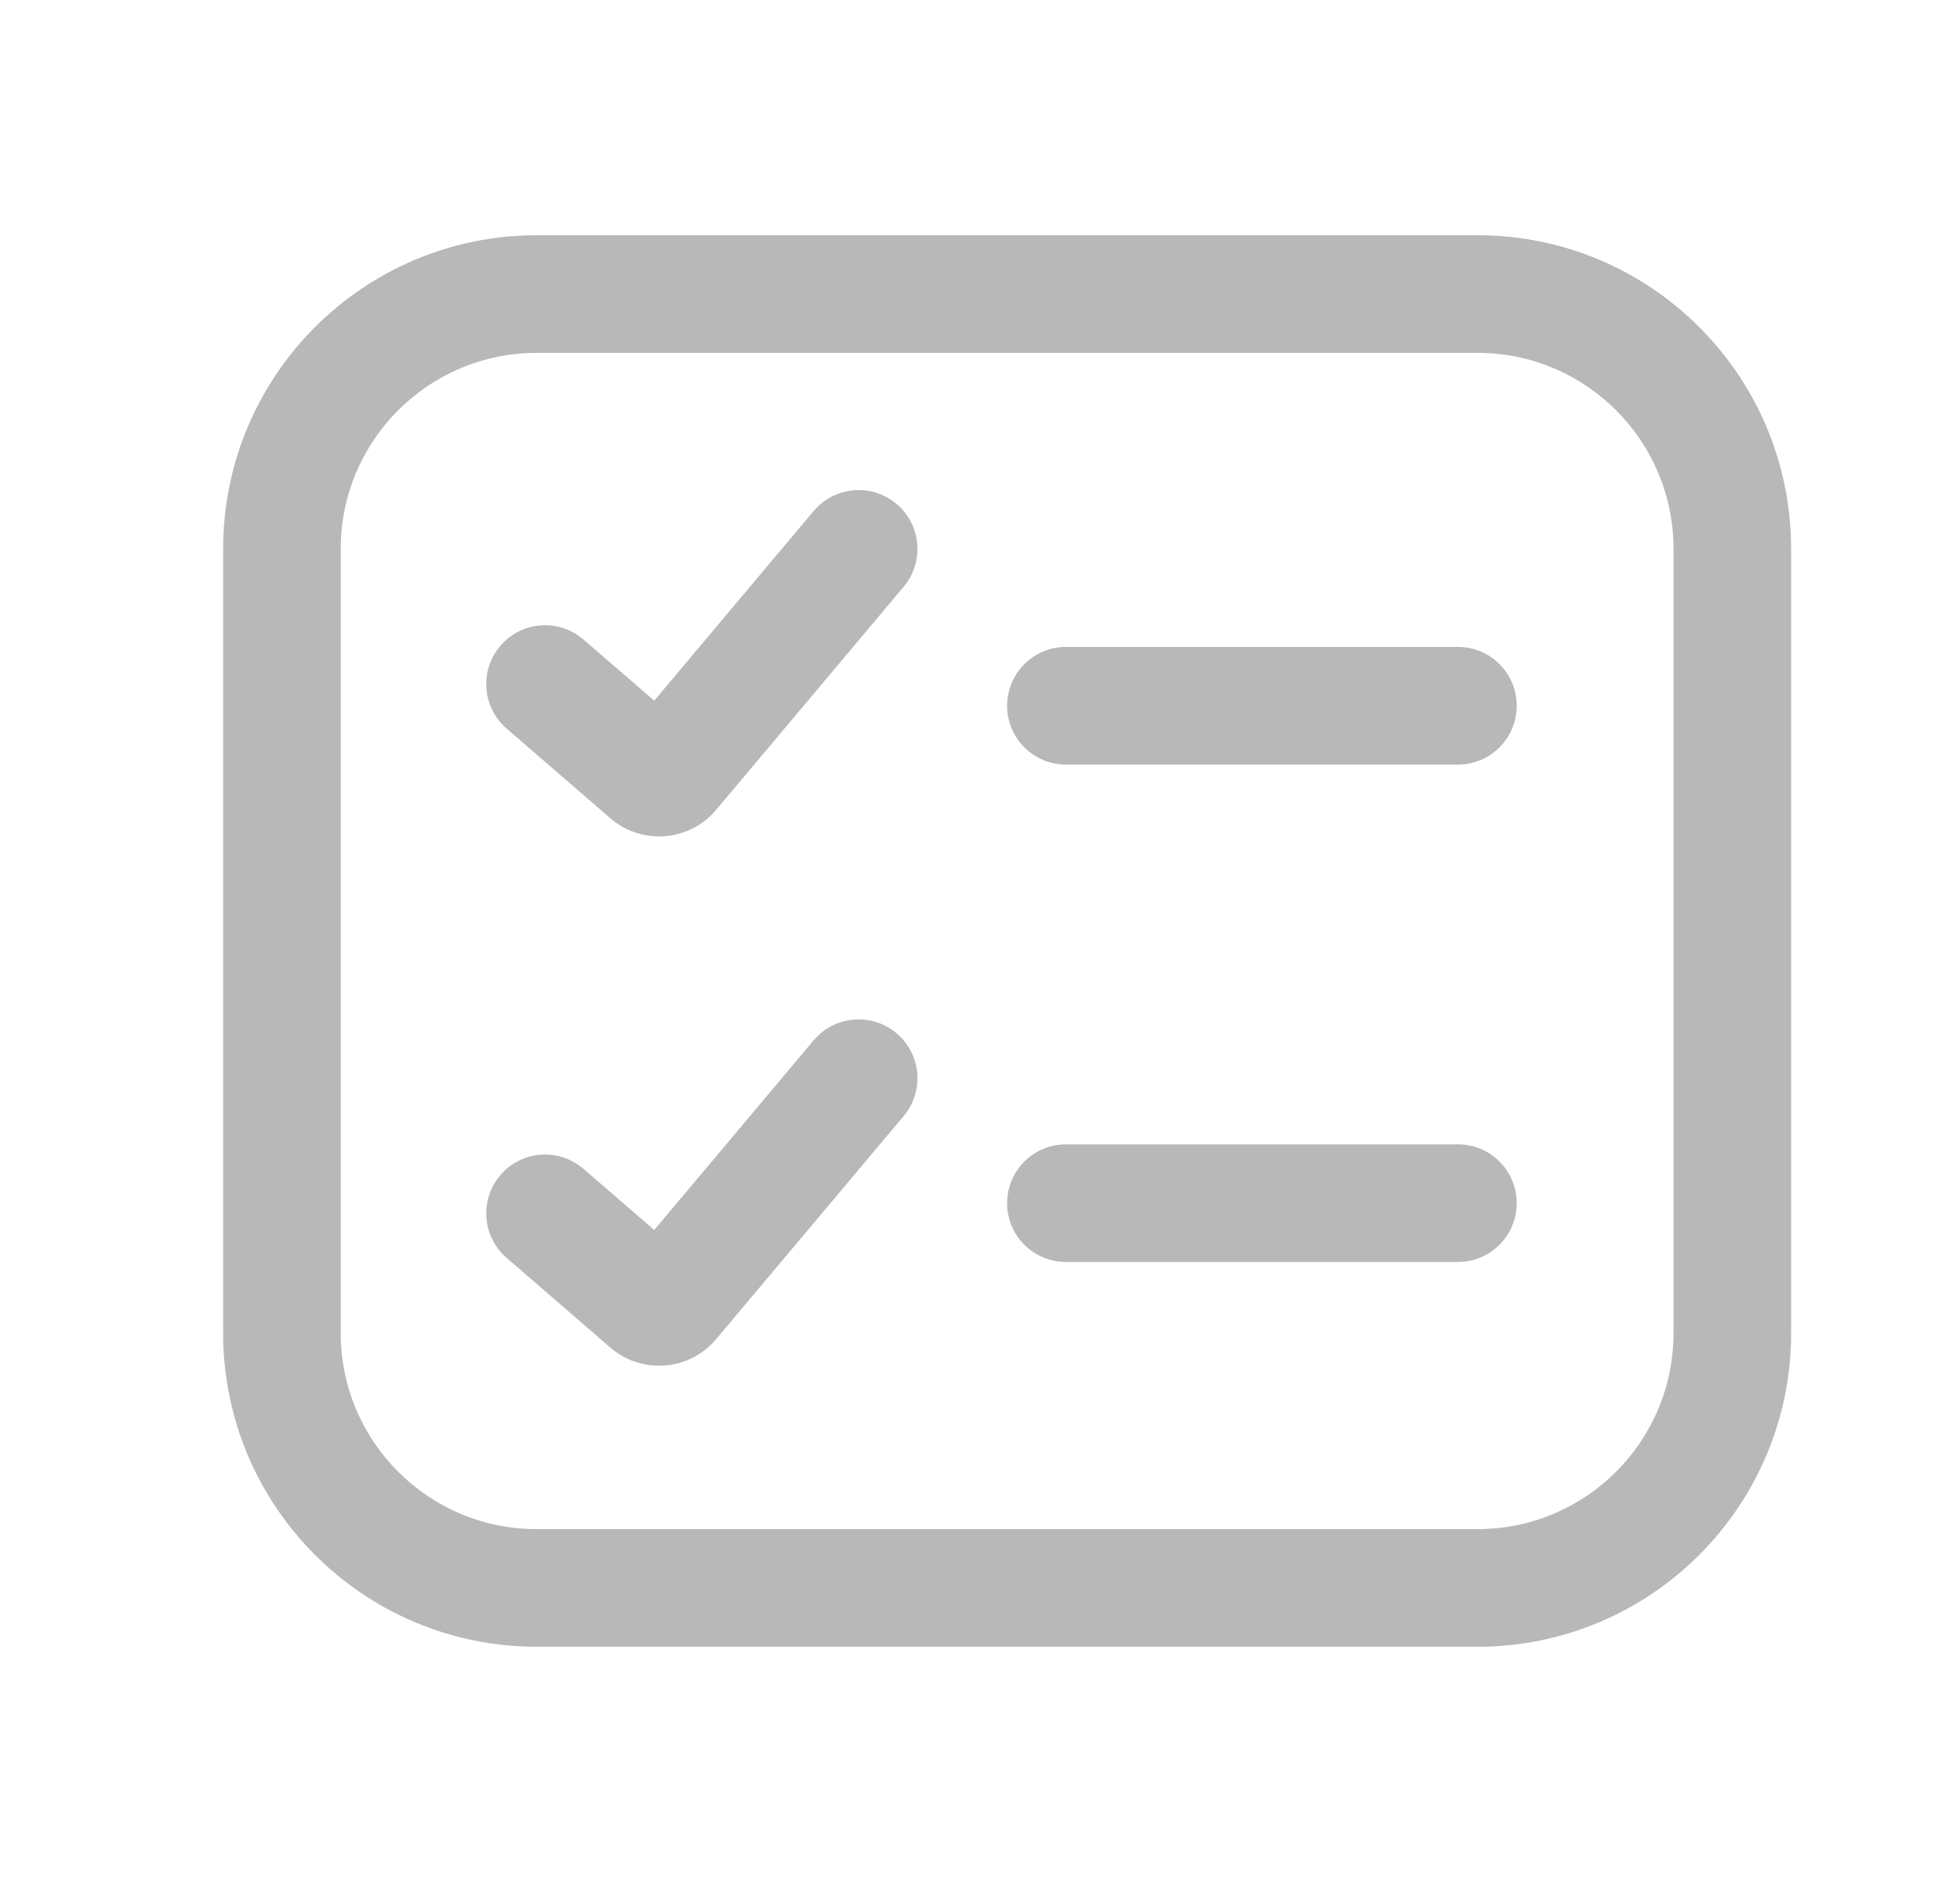
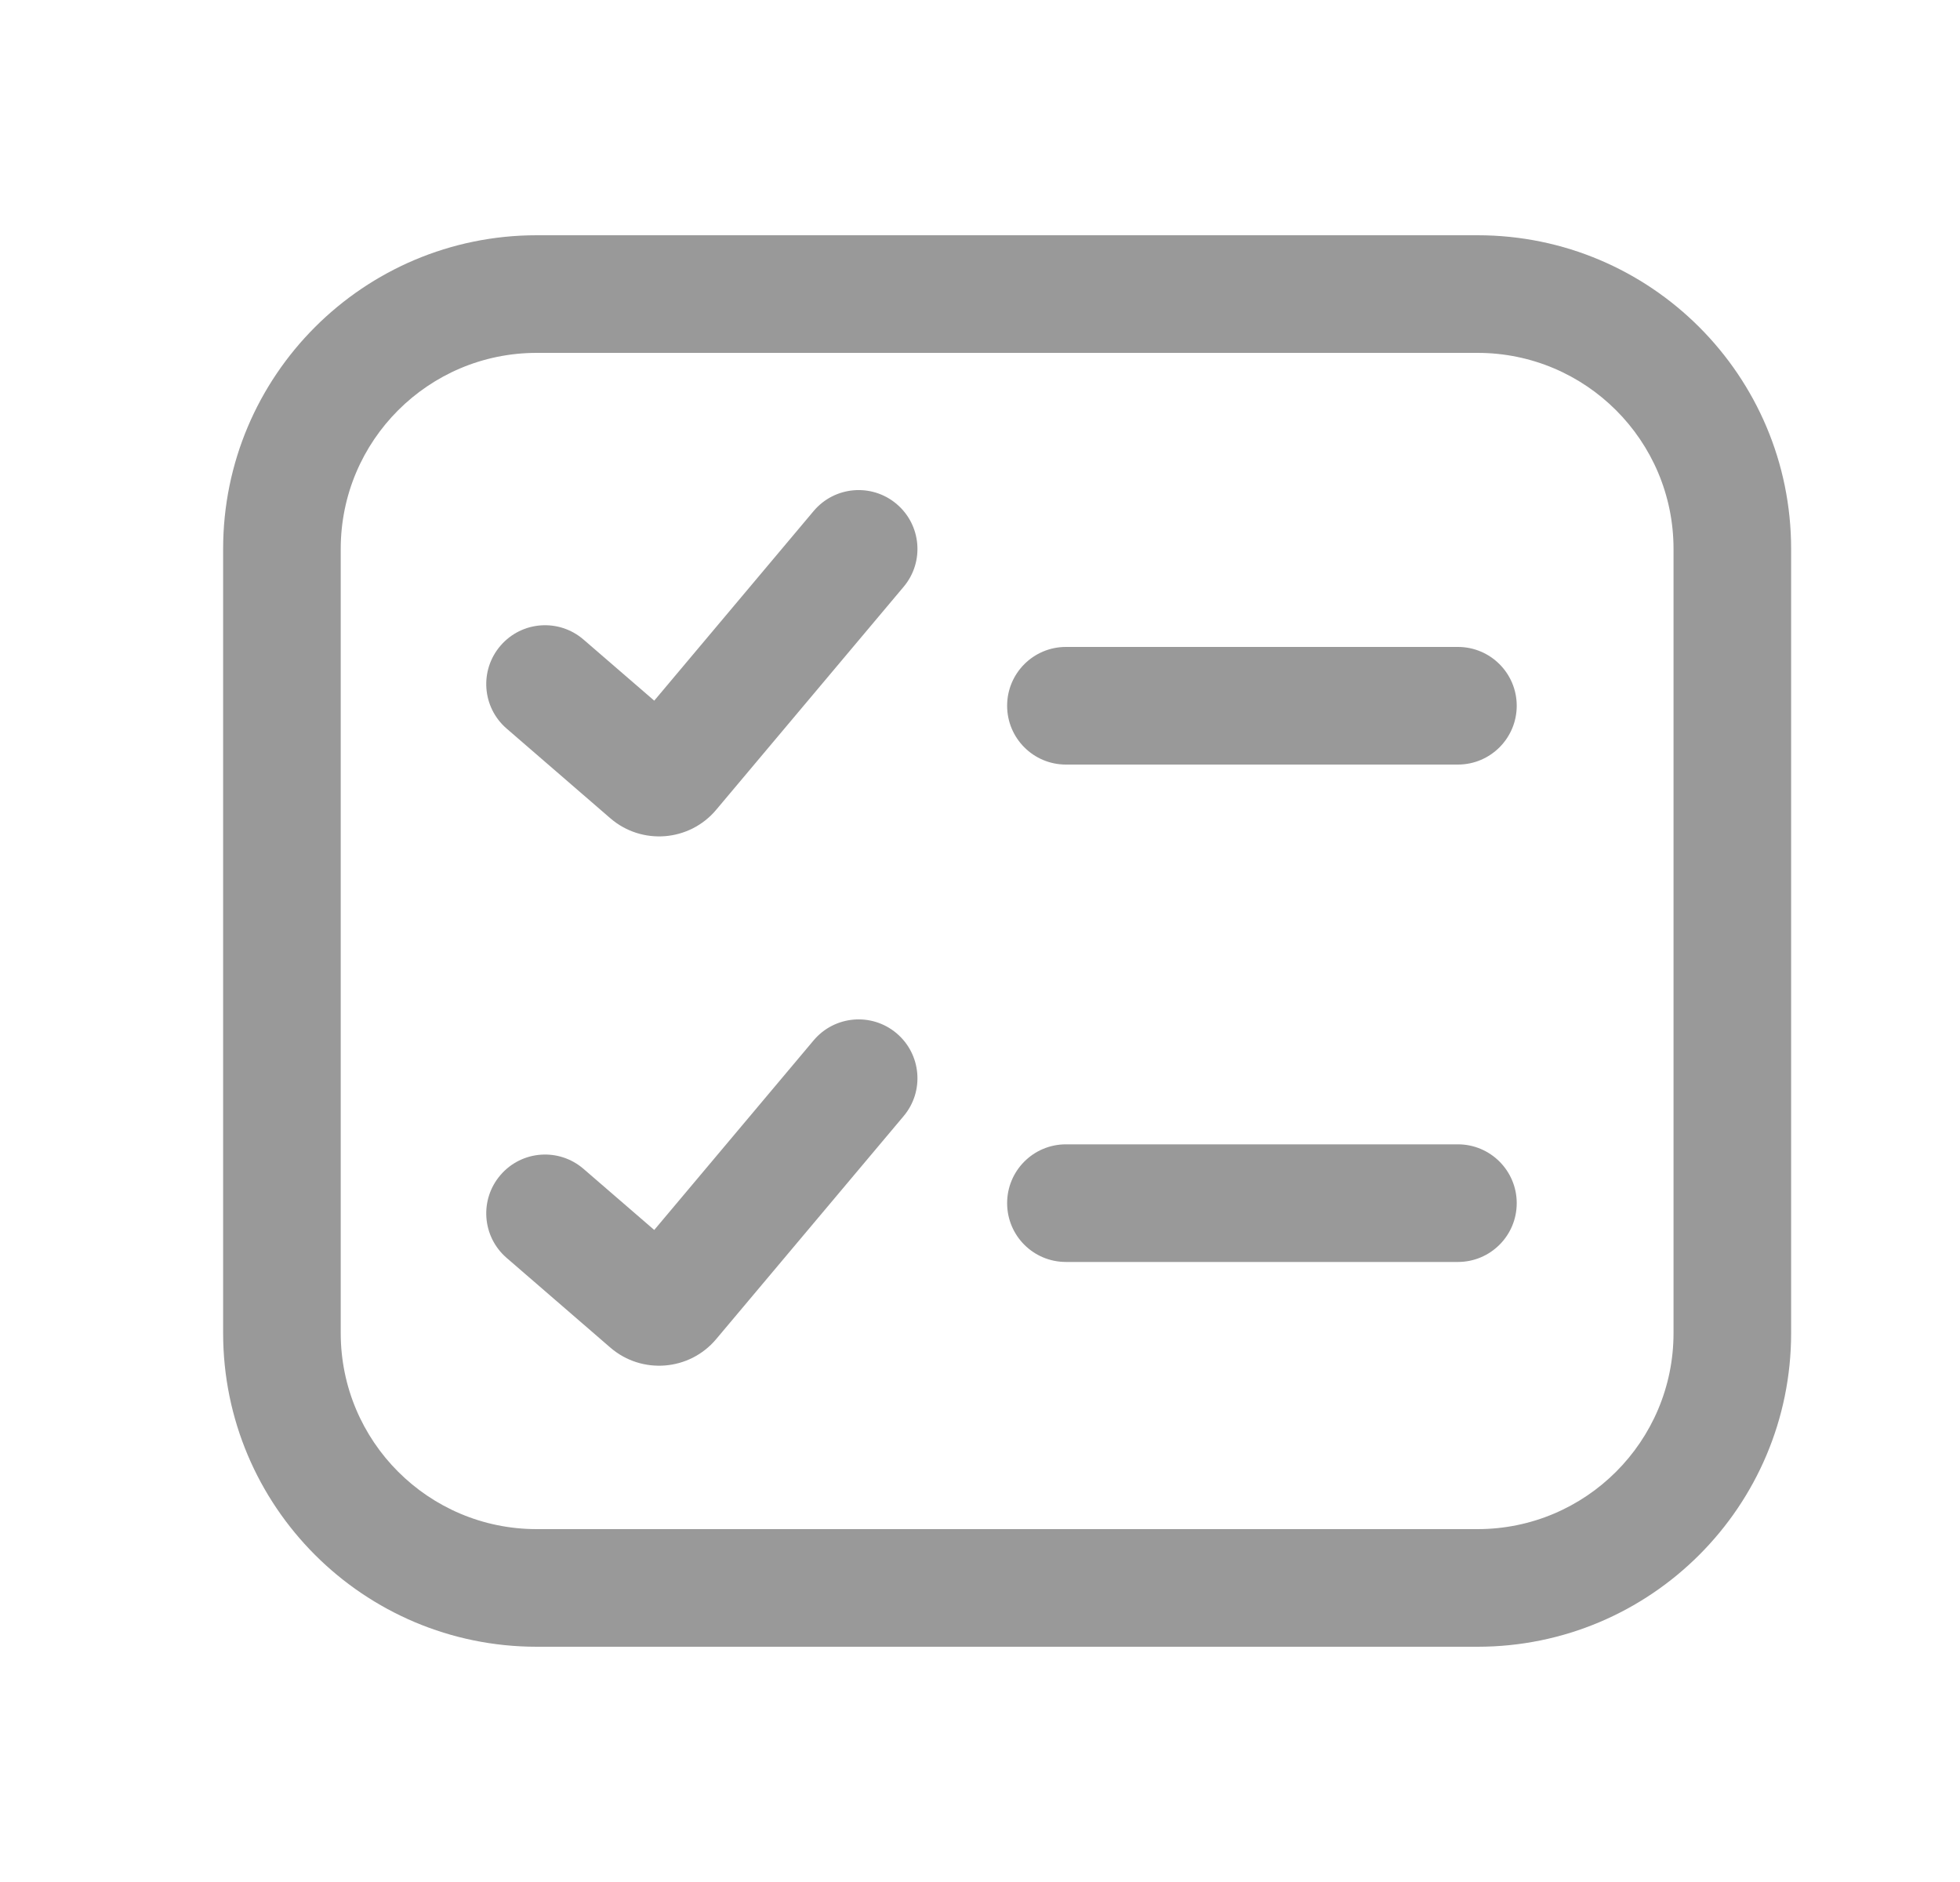
<svg xmlns="http://www.w3.org/2000/svg" width="25" height="24" viewBox="0 0 25 24" fill="none">
-   <path fill-rule="evenodd" clip-rule="evenodd" d="M18.846 4.5H6.846C5.465 4.5 4.346 5.619 4.346 7V17C4.346 18.381 5.465 19.5 6.846 19.5H18.846C20.226 19.5 21.346 18.381 21.346 17V7C21.346 5.619 20.226 4.5 18.846 4.5ZM6.846 3C4.637 3 2.846 4.791 2.846 7V17C2.846 19.209 4.637 21 6.846 21H18.846C21.055 21 22.846 19.209 22.846 17V7C22.846 4.791 21.055 3 18.846 3H6.846ZM11.435 6.426C11.752 6.693 11.793 7.166 11.526 7.483L9.134 10.328C8.793 10.733 8.186 10.781 7.785 10.435L6.462 9.291C6.148 9.02 6.114 8.546 6.385 8.233C6.656 7.919 7.129 7.885 7.443 8.156L8.345 8.935L10.378 6.517C10.645 6.2 11.118 6.159 11.435 6.426ZM11.526 14.233C11.793 13.916 11.752 13.443 11.435 13.176C11.118 12.909 10.645 12.95 10.378 13.267L8.345 15.685L7.443 14.906C7.129 14.635 6.656 14.669 6.385 14.983C6.114 15.296 6.148 15.77 6.462 16.041L7.785 17.185C8.186 17.531 8.793 17.483 9.134 17.078L11.526 14.233ZM12.846 9C12.846 8.586 13.181 8.25 13.596 8.25H18.596C19.01 8.25 19.346 8.586 19.346 9C19.346 9.414 19.01 9.75 18.596 9.75H13.596C13.181 9.75 12.846 9.414 12.846 9ZM13.596 14.593C13.181 14.593 12.846 14.929 12.846 15.343C12.846 15.758 13.181 16.093 13.596 16.093H18.596C19.01 16.093 19.346 15.758 19.346 15.343C19.346 14.929 19.01 14.593 18.596 14.593H13.596Z" fill="#B8B8B8" />
+   <path fill-rule="evenodd" clip-rule="evenodd" d="M18.846 4.5H6.846C5.465 4.5 4.346 5.619 4.346 7V17C4.346 18.381 5.465 19.5 6.846 19.5H18.846C20.226 19.5 21.346 18.381 21.346 17V7C21.346 5.619 20.226 4.5 18.846 4.5ZM6.846 3C4.637 3 2.846 4.791 2.846 7V17C2.846 19.209 4.637 21 6.846 21H18.846C21.055 21 22.846 19.209 22.846 17V7C22.846 4.791 21.055 3 18.846 3H6.846ZM11.435 6.426C11.752 6.693 11.793 7.166 11.526 7.483L9.134 10.328C8.793 10.733 8.186 10.781 7.785 10.435L6.462 9.291C6.148 9.02 6.114 8.546 6.385 8.233C6.656 7.919 7.129 7.885 7.443 8.156L8.345 8.935L10.378 6.517C10.645 6.2 11.118 6.159 11.435 6.426ZM11.526 14.233C11.793 13.916 11.752 13.443 11.435 13.176C11.118 12.909 10.645 12.95 10.378 13.267L8.345 15.685L7.443 14.906C7.129 14.635 6.656 14.669 6.385 14.983C6.114 15.296 6.148 15.77 6.462 16.041L7.785 17.185C8.186 17.531 8.793 17.483 9.134 17.078L11.526 14.233ZM12.846 9C12.846 8.586 13.181 8.25 13.596 8.25H18.596C19.01 8.25 19.346 8.586 19.346 9C19.346 9.414 19.01 9.75 18.596 9.75H13.596C13.181 9.75 12.846 9.414 12.846 9ZM13.596 14.593C13.181 14.593 12.846 14.929 12.846 15.343C12.846 15.758 13.181 16.093 13.596 16.093H18.596C19.01 16.093 19.346 15.758 19.346 15.343C19.346 14.929 19.01 14.593 18.596 14.593H13.596Z" fill="#999999" />
</svg>
